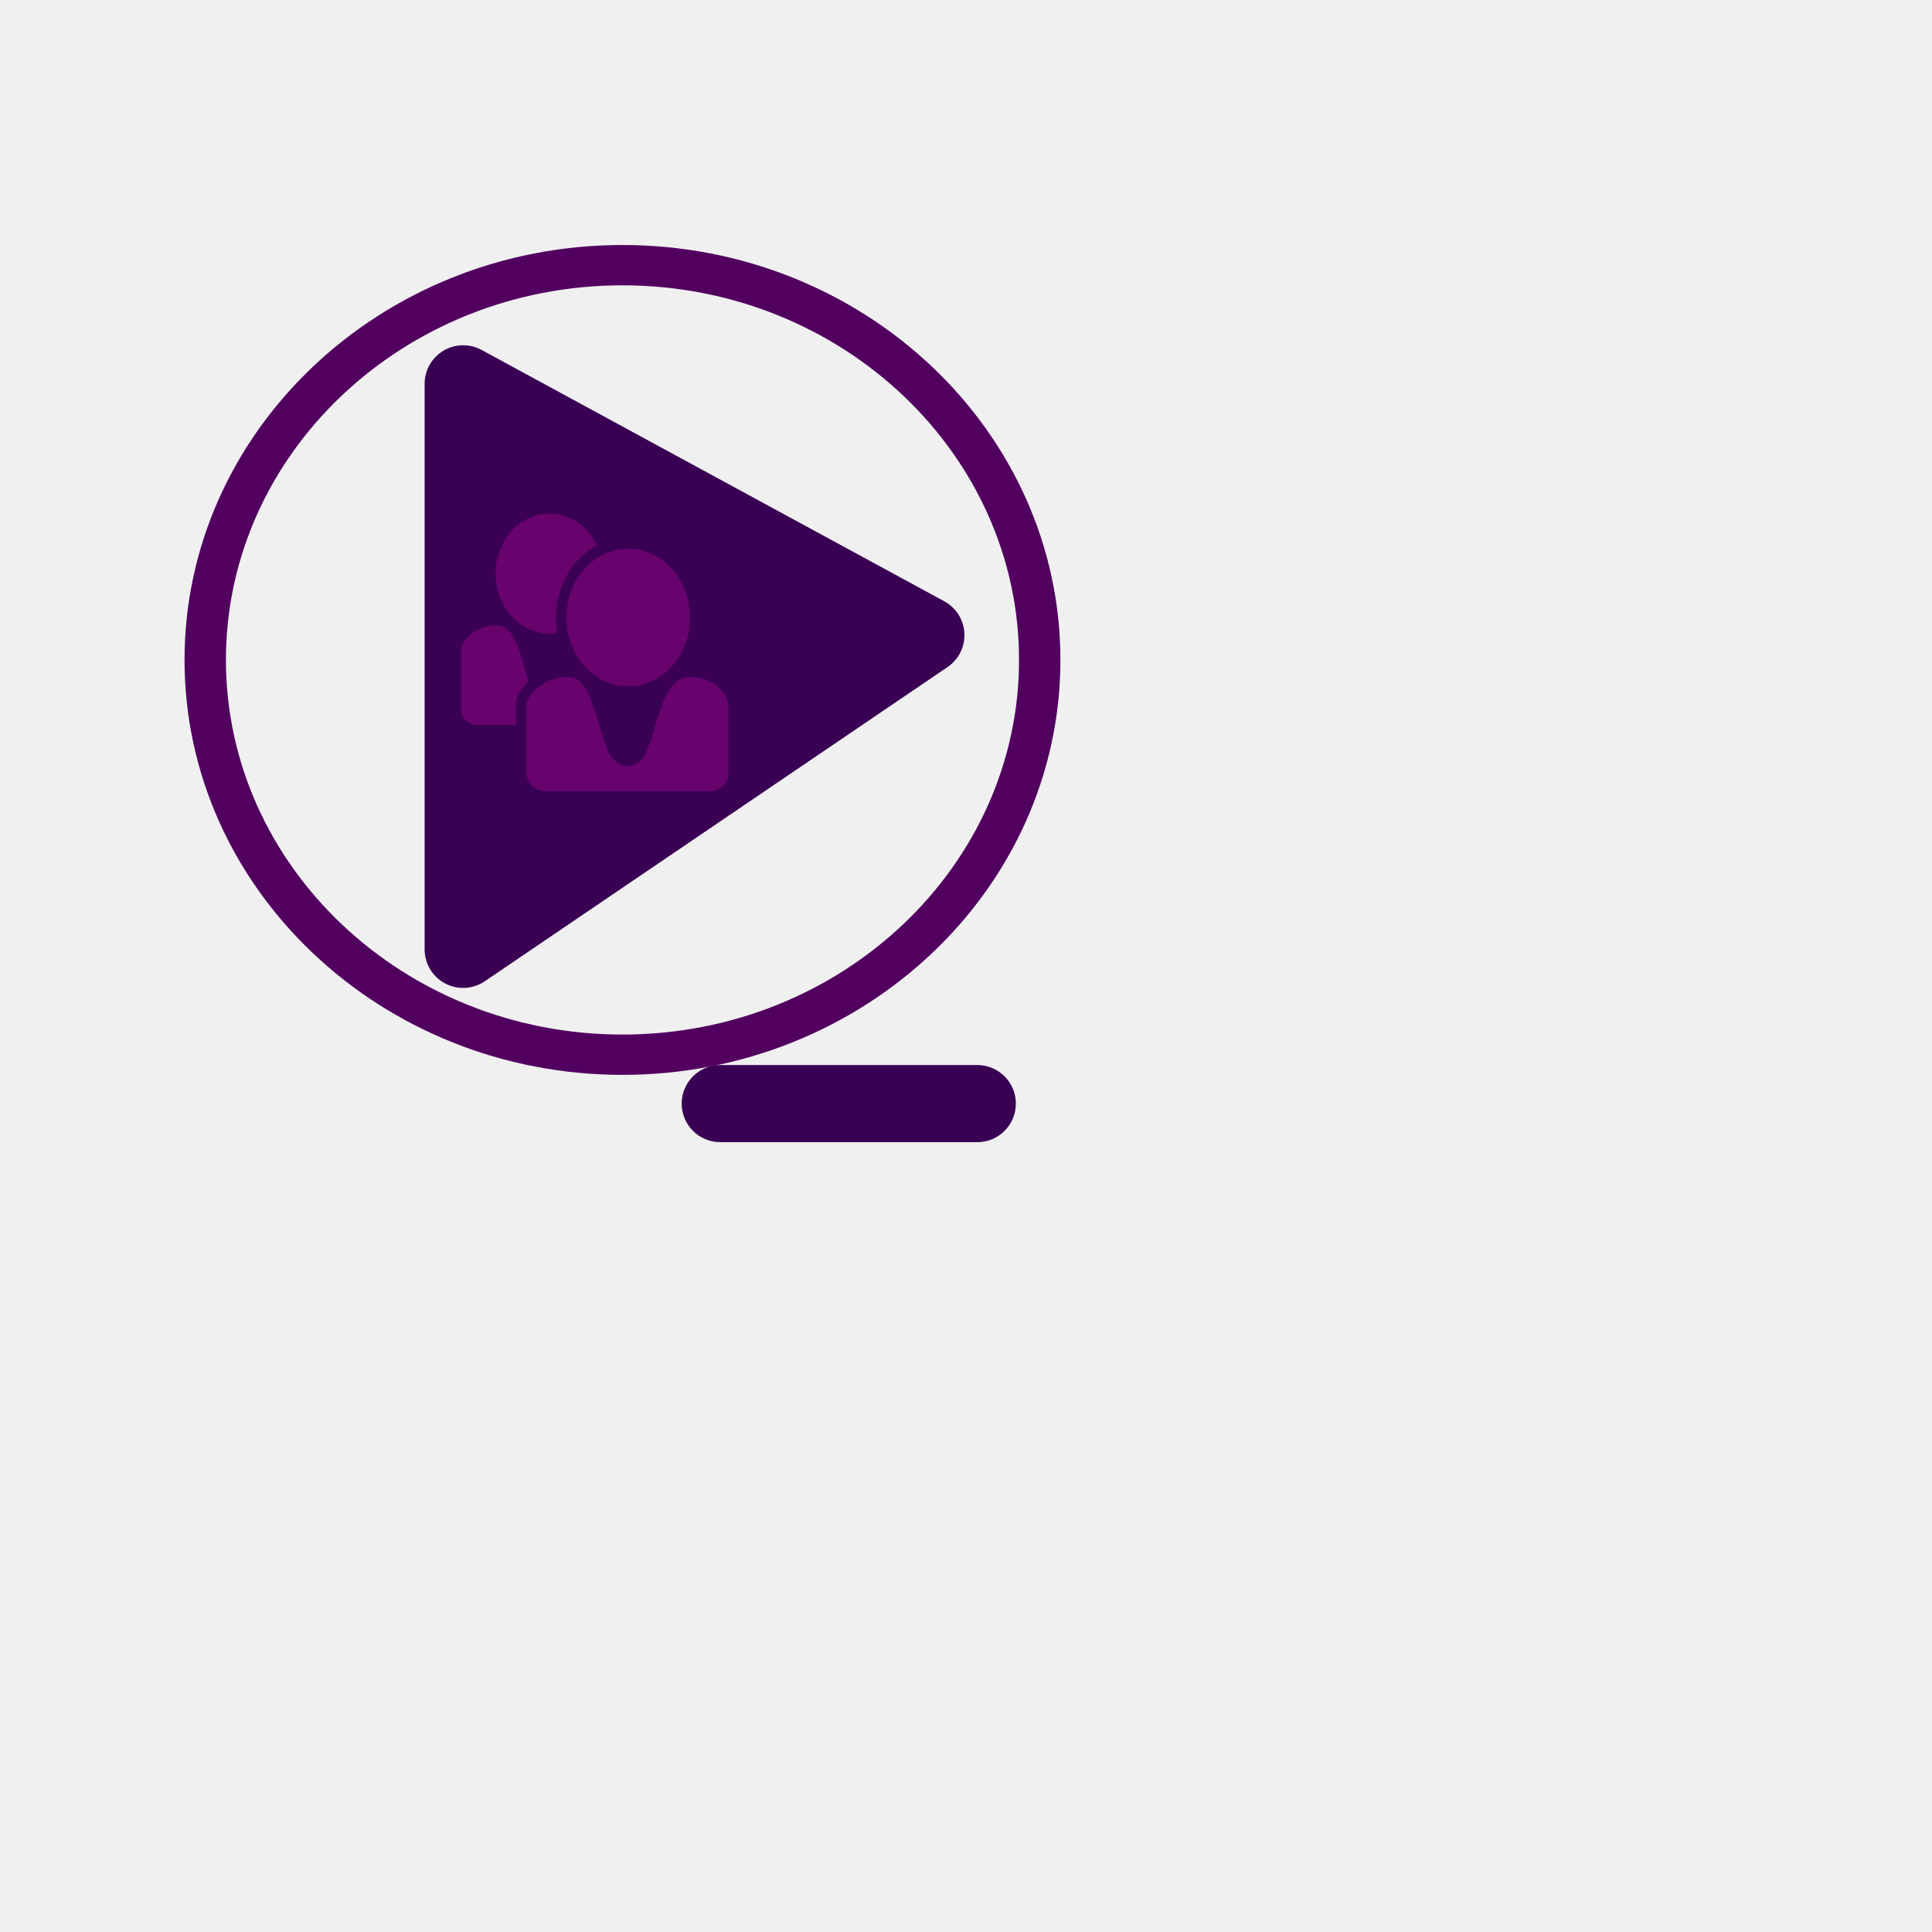
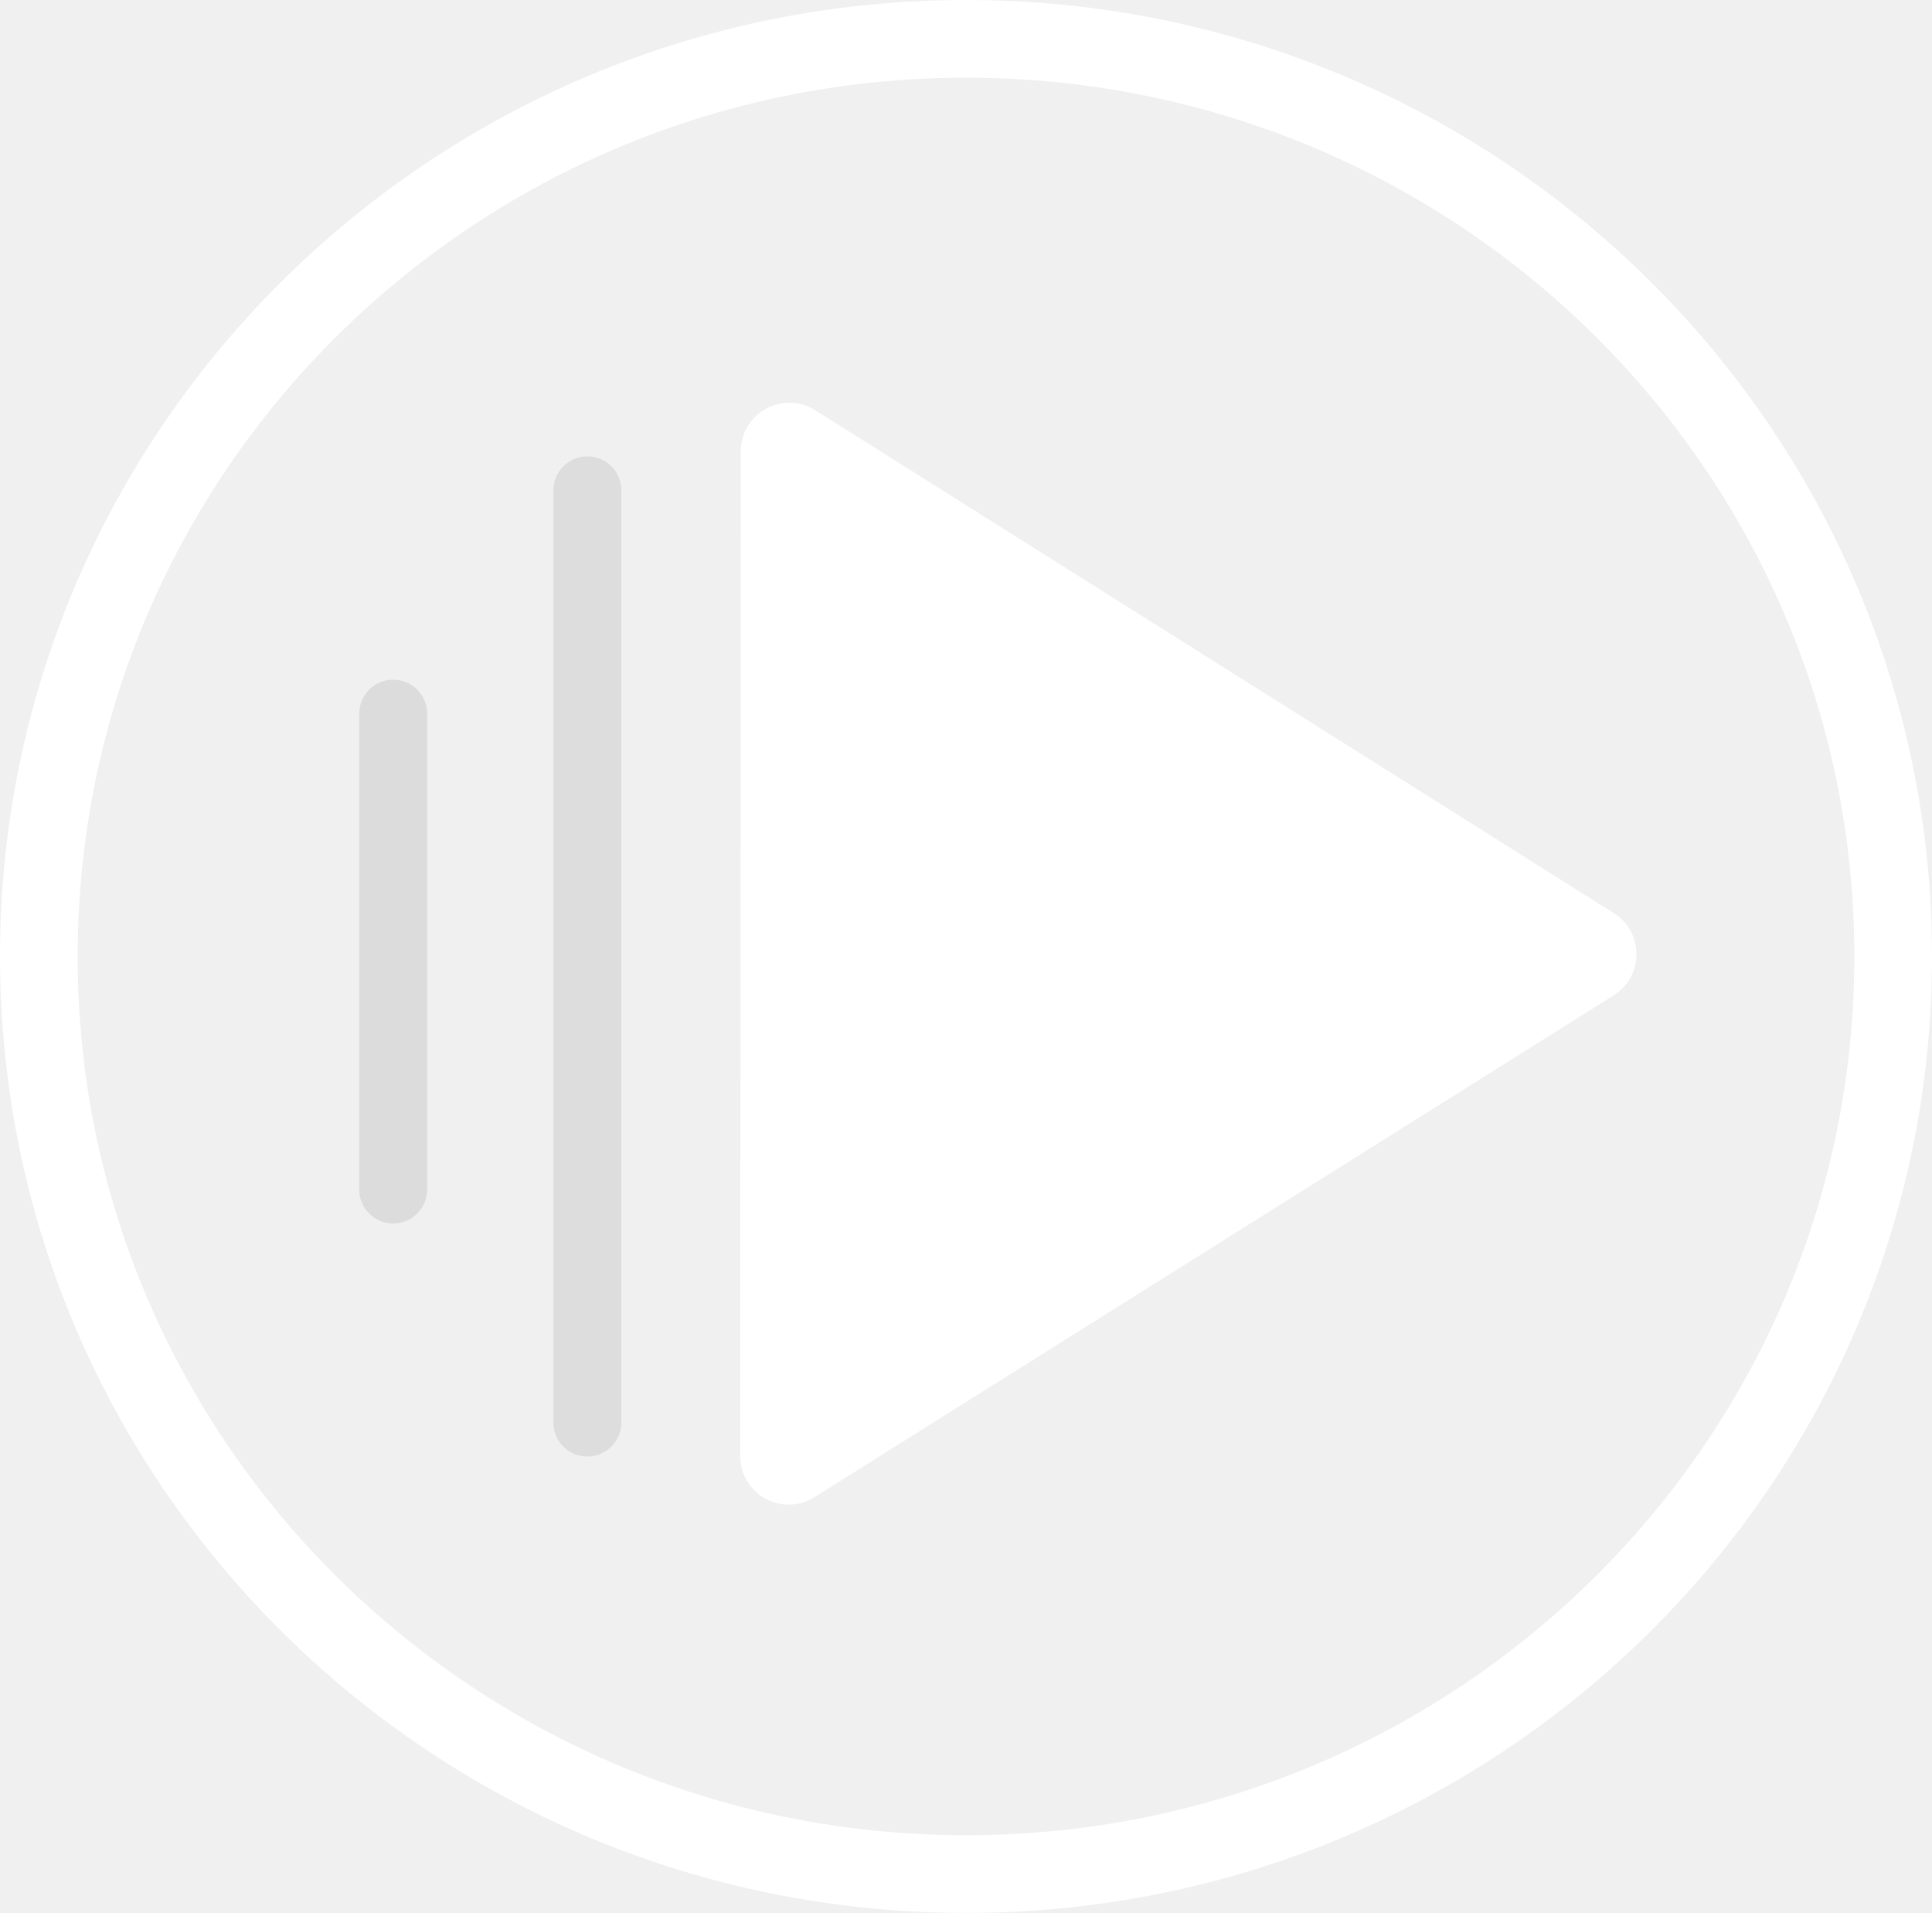
- <svg xmlns="http://www.w3.org/2000/svg" version="1.1" width="1080" height="1080" viewBox="0 0 1080 1080" xml:space="preserve">
-   <defs>
- </defs>
-   <rect x="0" y="0" width="100%" height="100%" fill="transparent" />
-   <g transform="matrix(1 0 0 1 540 540)" id="c311dd4e-1555-4c4e-a38c-e7d130150e82">
-     <rect style="stroke: none; stroke-width: 1; stroke-dasharray: none; stroke-linecap: butt; stroke-dashoffset: 0; stroke-linejoin: miter; stroke-miterlimit: 4; fill: rgb(255,255,255); fill-rule: nonzero; opacity: 1; visibility: hidden;" vector-effect="non-scaling-stroke" x="-540" y="-540" rx="0" ry="0" width="1080" height="1080" />
-   </g>
-   <g transform="matrix(1 0 0 1 540 540)" id="8f172067-d0e9-4b2e-80c8-4eec47e8027d">
- </g>
-   <g transform="matrix(28.74 0 0 28.74 402.62 415.74)">
-     <path style="stroke: rgb(0,0,0); stroke-width: 0; stroke-dasharray: none; stroke-linecap: butt; stroke-dashoffset: 0; stroke-linejoin: miter; stroke-miterlimit: 4; fill: rgb(58,0,84); fill-rule: nonzero; opacity: 1;" vector-effect="non-scaling-stroke" transform=" translate(-12, -12)" d="M 6.617 4.355 C 6.844 4.22 7.126 4.215 7.358 4.341 L 16.358 9.23 C 16.588 9.355 16.736 9.59 16.749 9.852 C 16.762 10.113 16.638 10.362 16.421 10.509 L 7.421 16.62 C 7.192 16.776 6.894 16.793 6.649 16.663 C 6.403 16.533 6.25 16.278 6.25 16 L 6.25 5 C 6.25 4.736 6.389 4.491 6.617 4.355 z M 12 18.25 C 11.586 18.25 11.25 18.586 11.25 19 C 11.25 19.414 11.586 19.75 12 19.75 L 17 19.75 C 17.414 19.75 17.75 19.414 17.75 19 C 17.75 18.586 17.414 18.25 17 18.25 L 12 18.25 z" stroke-linecap="round" />
-   </g>
-   <g transform="matrix(5.57 0 0 5.27 347.97 368.91)">
-     <path style="stroke: rgb(82,0,96); stroke-width: 12; stroke-dasharray: none; stroke-linecap: butt; stroke-dashoffset: 0; stroke-linejoin: miter; stroke-miterlimit: 4; fill: rgb(82,0,96); fill-rule: nonzero; opacity: 1;" vector-effect="non-scaling-stroke" transform=" translate(-50, -50)" d="M 50 92.875 C 26.358 92.875 7.125 73.642 7.125 50 C 7.125 26.358 26.358 7.125 50 7.125 C 73.642 7.125 92.875 26.358 92.875 50 C 92.875 73.642 73.642 92.875 50 92.875 z M 50 9.125 C 27.461 9.125 9.125 27.461 9.125 50 C 9.125 72.538 27.461 90.875 50 90.875 C 72.538 90.875 90.875 72.538 90.875 50 C 90.875 27.461 72.538 9.125 50 9.125 z" stroke-linecap="round" />
-   </g>
-   <g transform="matrix(2.15 0 0 2.15 332.43 364.68)">
-     <g style="" vector-effect="non-scaling-stroke">
-       <g transform="matrix(1 0 0 1 -12.56 -20.49)">
-         <path style="stroke: none; stroke-width: 1; stroke-dasharray: none; stroke-linecap: butt; stroke-dashoffset: 0; stroke-linejoin: miter; stroke-miterlimit: 4; fill: rgb(104,2,109); fill-rule: nonzero; opacity: 1;" vector-effect="non-scaling-stroke" transform=" translate(-37.44, -29.51)" d="M 38.251 13.898 C 43.629 13.898 48.276 17.238 50.626 22.147 C 44.309 25.487 39.975 32.642 39.975 40.94 C 39.975 42.3 40.079 43.656 40.342 44.908 C 39.662 45.066 38.986 45.118 38.252 45.118 C 30.525 45.118 24.263 38.121 24.263 29.508 C 24.262 20.893 30.525 13.898 38.251 13.898 z" stroke-linecap="round" />
-       </g>
-       <g transform="matrix(1 0 0 1 -25.97 5.9)">
-         <path style="stroke: none; stroke-width: 1; stroke-dasharray: none; stroke-linecap: butt; stroke-dashoffset: 0; stroke-linejoin: miter; stroke-miterlimit: 4; fill: rgb(104,2,109); fill-rule: nonzero; opacity: 1;" vector-effect="non-scaling-stroke" transform=" translate(-24.03, -55.9)" d="M 24.575 42.926 L 25.201 42.976 L 25.672 43.08 L 26.14 43.239 L 26.611 43.5 L 27.028 43.761 L 27.445 44.126 L 27.862 44.595 L 28.279 45.118 L 28.646 45.692 L 29.063 46.372 L 29.43 47.102 L 29.743 47.884 L 30.106 48.666 L 30.419 49.555 L 30.682 50.444 L 30.995 51.331 L 31.258 52.271 L 31.517 53.158 L 31.78 54.098 L 32.039 54.985 L 32.302 55.872 L 32.561 56.761 L 32.824 57.543 C 30.734 59.475 29.536 61.772 29.536 63.651 L 29.536 68.873 L 19.51 68.873 L 18.988 68.82 L 18.571 68.768 L 18.154 68.664 L 17.787 68.508 L 17.42 68.352 L 17.057 68.143 L 16.744 67.88 L 16.431 67.621 L 16.169 67.358 L 15.96 67.045 L 15.752 66.732 L 15.544 66.365 L 15.44 66.002 L 15.336 65.635 L 15.282 65.218 L 15.232 64.801 L 15.232 49.139 L 15.282 48.98 L 15.282 48.826 L 15.336 48.617 L 15.44 48.355 L 15.544 48.146 L 15.648 47.885 L 15.807 47.624 L 15.961 47.363 L 16.119 47.102 L 16.328 46.789 L 16.587 46.526 L 16.85 46.267 L 17.109 45.952 L 17.372 45.691 L 17.685 45.43 L 17.998 45.169 L 18.365 44.906 L 18.728 44.698 L 19.095 44.439 L 19.512 44.231 L 19.879 44.021 L 20.296 43.813 L 20.763 43.656 L 21.18 43.5 L 21.651 43.343 L 22.122 43.239 L 22.59 43.135 L 23.061 43.031 L 23.582 42.977 L 24.103 42.977 L 24.575 42.926 z" stroke-linecap="round" />
-       </g>
-       <g transform="matrix(1 0 0 1 8.72 -9.06)">
-         <ellipse style="stroke: none; stroke-width: 1; stroke-dasharray: none; stroke-linecap: butt; stroke-dashoffset: 0; stroke-linejoin: miter; stroke-miterlimit: 4; fill: rgb(104,2,109); fill-rule: nonzero; opacity: 1;" vector-effect="non-scaling-stroke" cx="0" cy="0" rx="16.079" ry="17.908" />
-       </g>
-       <g transform="matrix(1 0 0 1 8.53 21.25)">
-         <polygon style="stroke: none; stroke-width: 1; stroke-dasharray: none; stroke-linecap: butt; stroke-dashoffset: 0; stroke-linejoin: miter; stroke-miterlimit: 4; fill: rgb(104,2,109); fill-rule: nonzero; opacity: 1;" vector-effect="non-scaling-stroke" points="-15.53,-14.85 -14.8,-14.8 -14.23,-14.7 -13.71,-14.49 -13.18,-14.23 -12.71,-13.91 -12.24,-13.5 -11.77,-12.97 -11.3,-12.4 -10.84,-11.72 -10.42,-10.94 -10,-10.1 -9.58,-9.21 -9.22,-8.27 -8.85,-7.28 -8.49,-6.29 -8.17,-5.25 -7.86,-4.2 -7.54,-3.11 -7.23,-2.06 -6.92,-1.02 -6.66,-0.03 -6.35,0.97 -6.03,1.96 -5.67,2.9 -5.3,3.78 -4.94,4.67 -4.46,5.46 -3.89,6.29 -3.21,7.02 -2.32,7.7 -1.23,8.17 0.03,8.33 1.23,8.17 2.37,7.65 3.26,6.97 3.94,6.19 4.46,5.4 4.93,4.57 5.3,3.68 5.66,2.79 6.03,1.85 6.34,0.86 6.65,-0.13 6.92,-1.17 7.23,-2.22 7.54,-3.31 7.86,-4.36 8.22,-5.4 8.59,-6.45 8.95,-7.49 9.32,-8.48 9.74,-9.42 10.15,-10.31 10.62,-11.1 11.09,-11.88 11.61,-12.5 12.14,-13.08 12.66,-13.6 13.18,-14.02 13.76,-14.33 14.38,-14.59 15.01,-14.75 15.74,-14.85 16.68,-14.85 17.25,-14.85 17.78,-14.8 18.3,-14.75 18.82,-14.65 19.29,-14.54 19.76,-14.38 20.23,-14.23 20.7,-14.07 21.11,-13.86 21.54,-13.65 21.95,-13.44 22.37,-13.18 22.73,-12.97 23.1,-12.66 23.41,-12.4 23.73,-12.09 24.04,-11.83 24.35,-11.51 24.62,-11.2 24.87,-10.89 25.08,-10.57 25.3,-10.26 25.5,-9.95 25.66,-9.63 25.76,-9.32 25.92,-9.06 26.03,-8.75 26.08,-8.48 26.13,-8.22 26.18,-8.01 26.23,-7.81 26.23,-7.55 26.23,10.15 26.18,10.73 26.13,11.15 26.03,11.56 25.87,11.98 25.66,12.4 25.4,12.77 25.14,13.13 24.82,13.44 24.51,13.76 24.09,14.02 23.73,14.28 23.31,14.49 22.84,14.64 22.37,14.75 21.9,14.8 21.32,14.85 -21.33,14.85 -21.9,14.8 -22.37,14.75 -22.84,14.64 -23.31,14.49 -23.73,14.28 -24.15,14.02 -24.51,13.76 -24.82,13.44 -25.14,13.13 -25.4,12.77 -25.66,12.4 -25.87,11.98 -26.03,11.56 -26.13,11.15 -26.18,10.73 -26.23,10.15 -26.23,-7.55 -26.23,-7.75 -26.18,-7.96 -26.13,-8.17 -26.08,-8.38 -26.03,-8.64 -25.87,-8.9 -25.77,-9.21 -25.61,-9.48 -25.4,-9.79 -25.19,-10.1 -24.93,-10.42 -24.67,-10.73 -24.41,-11.1 -24.09,-11.41 -23.78,-11.72 -23.41,-12.03 -23.05,-12.3 -22.63,-12.61 -22.22,-12.87 -21.8,-13.13 -21.38,-13.39 -20.91,-13.6 -20.39,-13.86 -19.92,-14.07 -19.4,-14.23 -18.87,-14.38 -18.35,-14.54 -17.78,-14.65 -17.26,-14.75 -16.68,-14.8 -16.05,-14.85 " />
-       </g>
-     </g>
-   </g>
+ <svg xmlns="http://www.w3.org/2000/svg" width="199" height="197" viewBox="0 0 199 197" fill="none">
+   <path d="M166.223 94.036C169.34 95.999 169.337 100.543 166.218 102.502L83.897 154.181C80.566 156.273 76.236 153.877 76.239 149.943L76.308 46.474C76.311 42.541 80.644 40.151 83.972 42.247L166.223 94.036Z" fill="white" />
+   <rect x="57" y="47" width="7" height="103" rx="3.5" fill="#D9D9D9" fill-opacity="0.85" />
+   <rect x="37" y="70" width="7" height="56" rx="3.5" fill="#D9D9D9" fill-opacity="0.87" />
+   <path d="M99.5 193C152.202 193 195 150.732 195 98.5C195 46.268 152.202 4 99.5 4C46.798 4 4 46.268 4 98.5C4 150.732 46.798 193 99.5 193Z" stroke="white" stroke-width="8" />
</svg>
